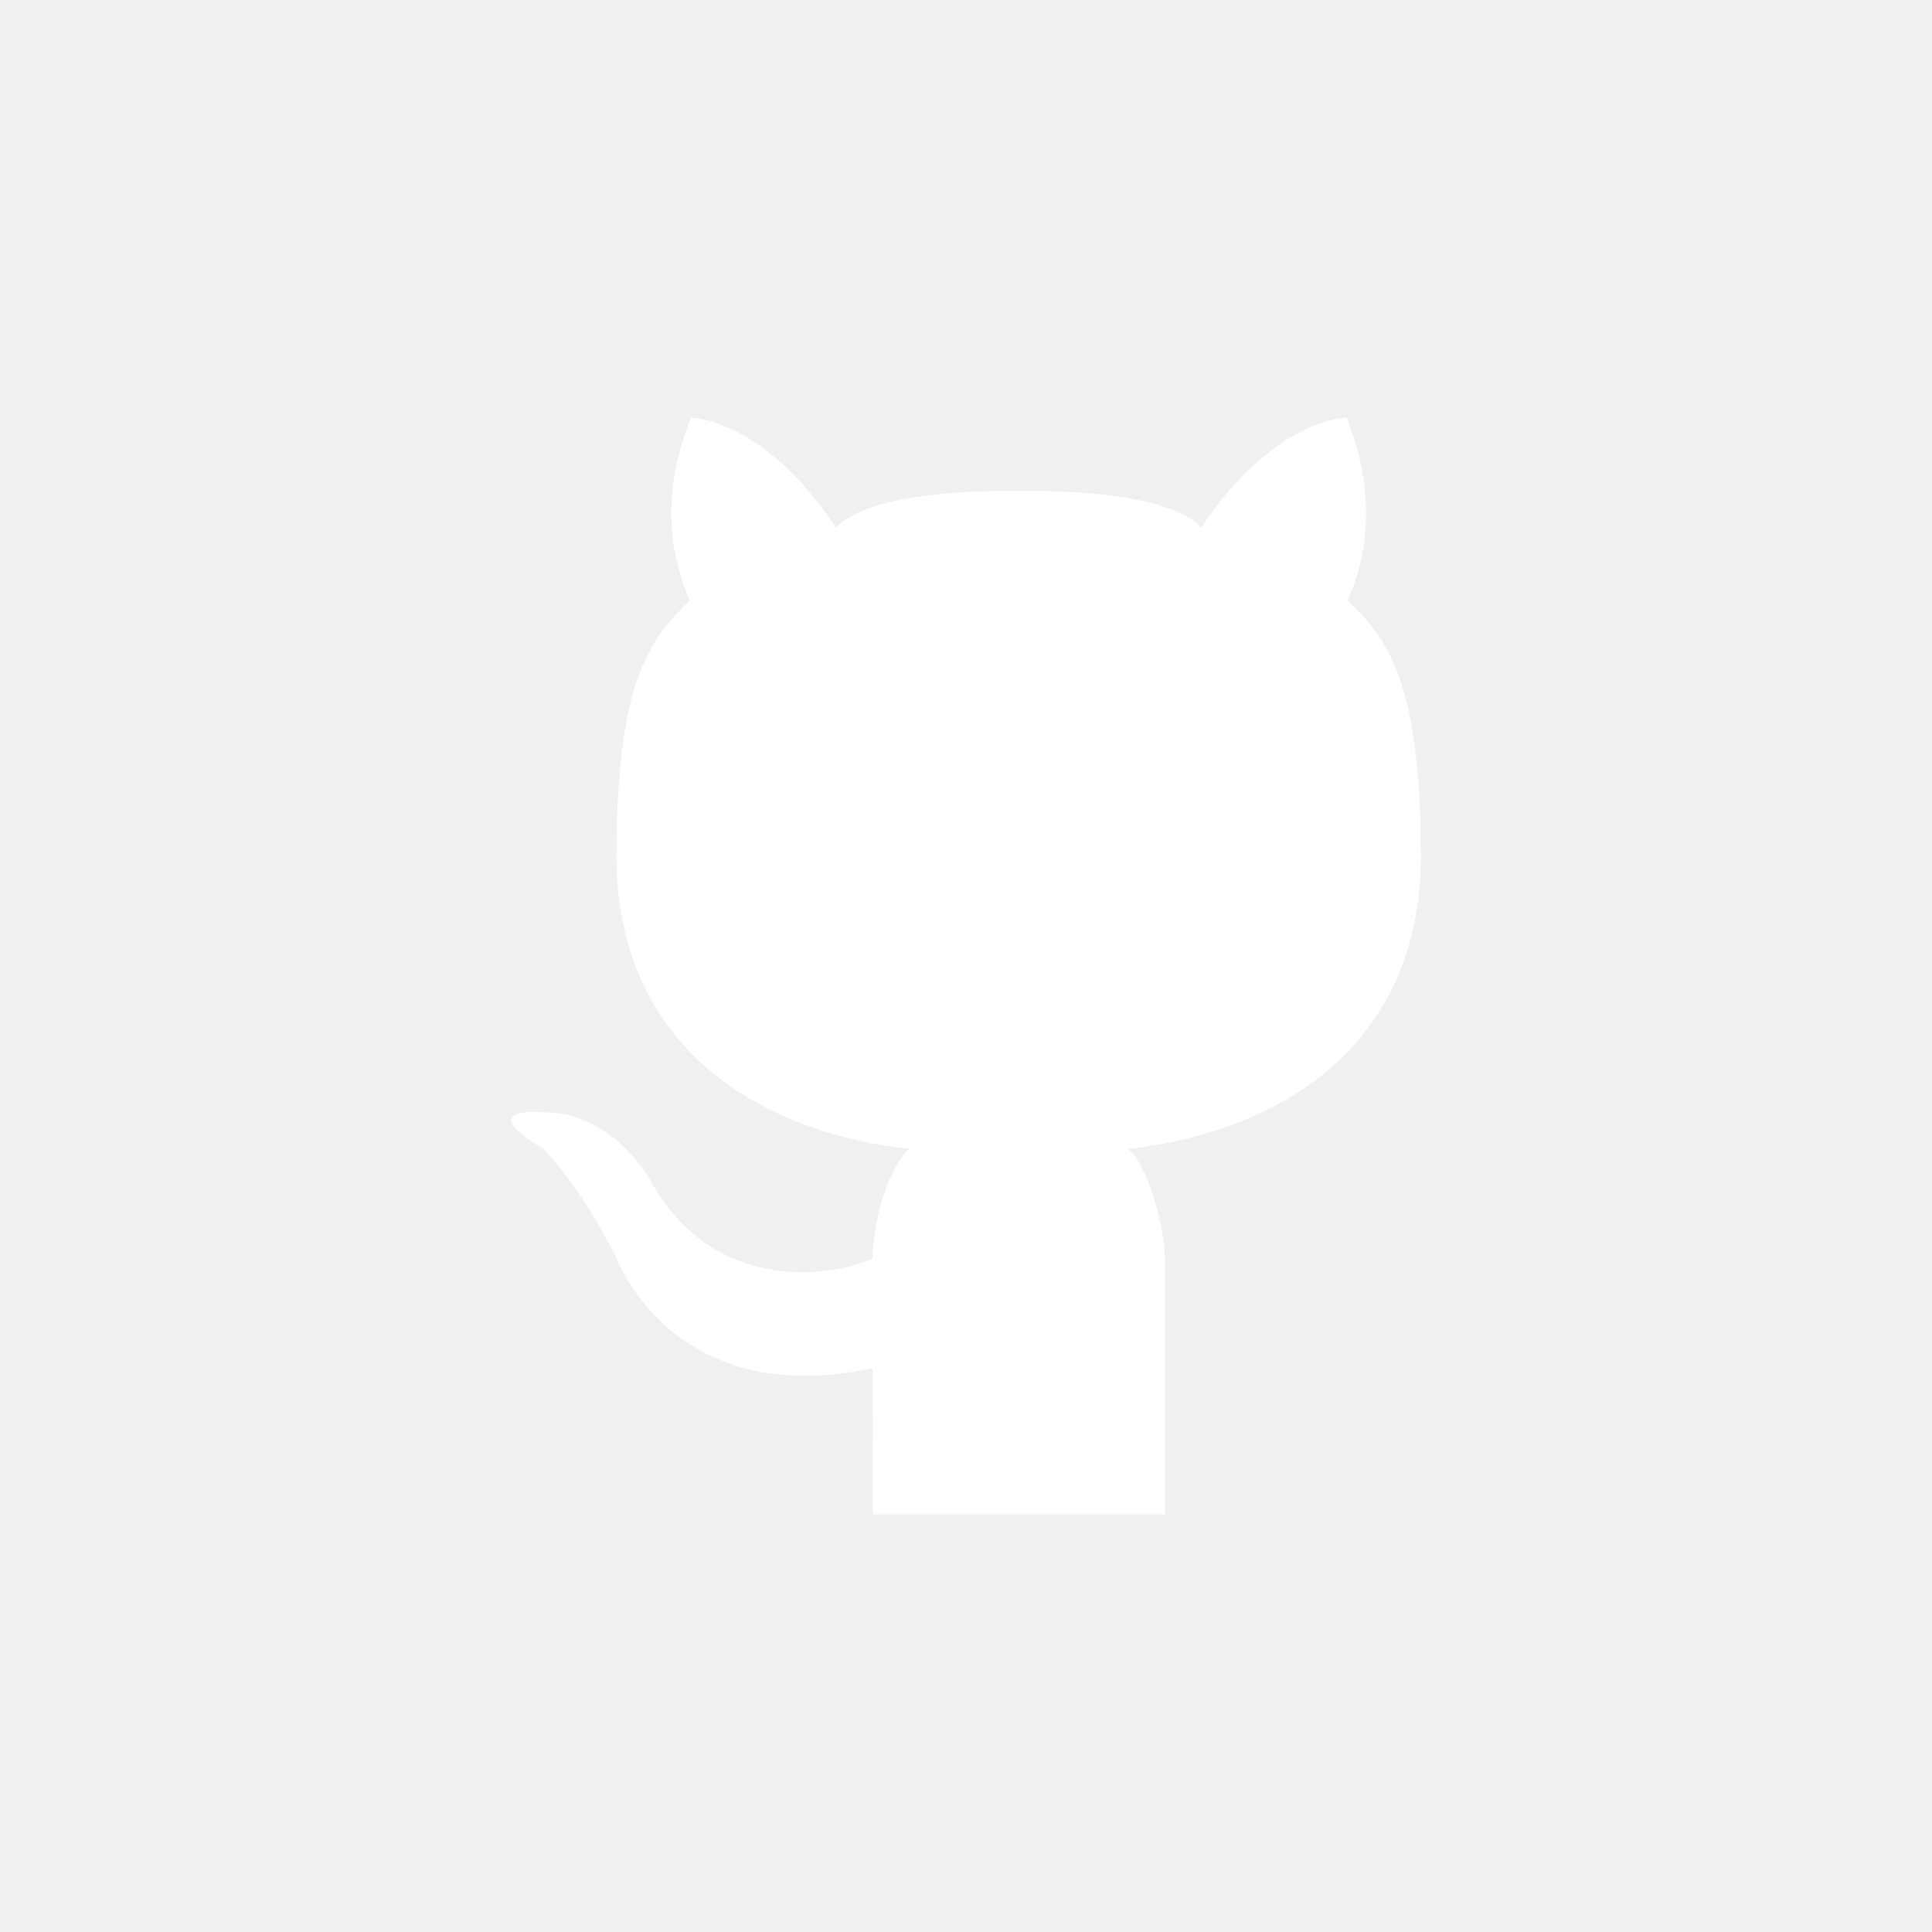
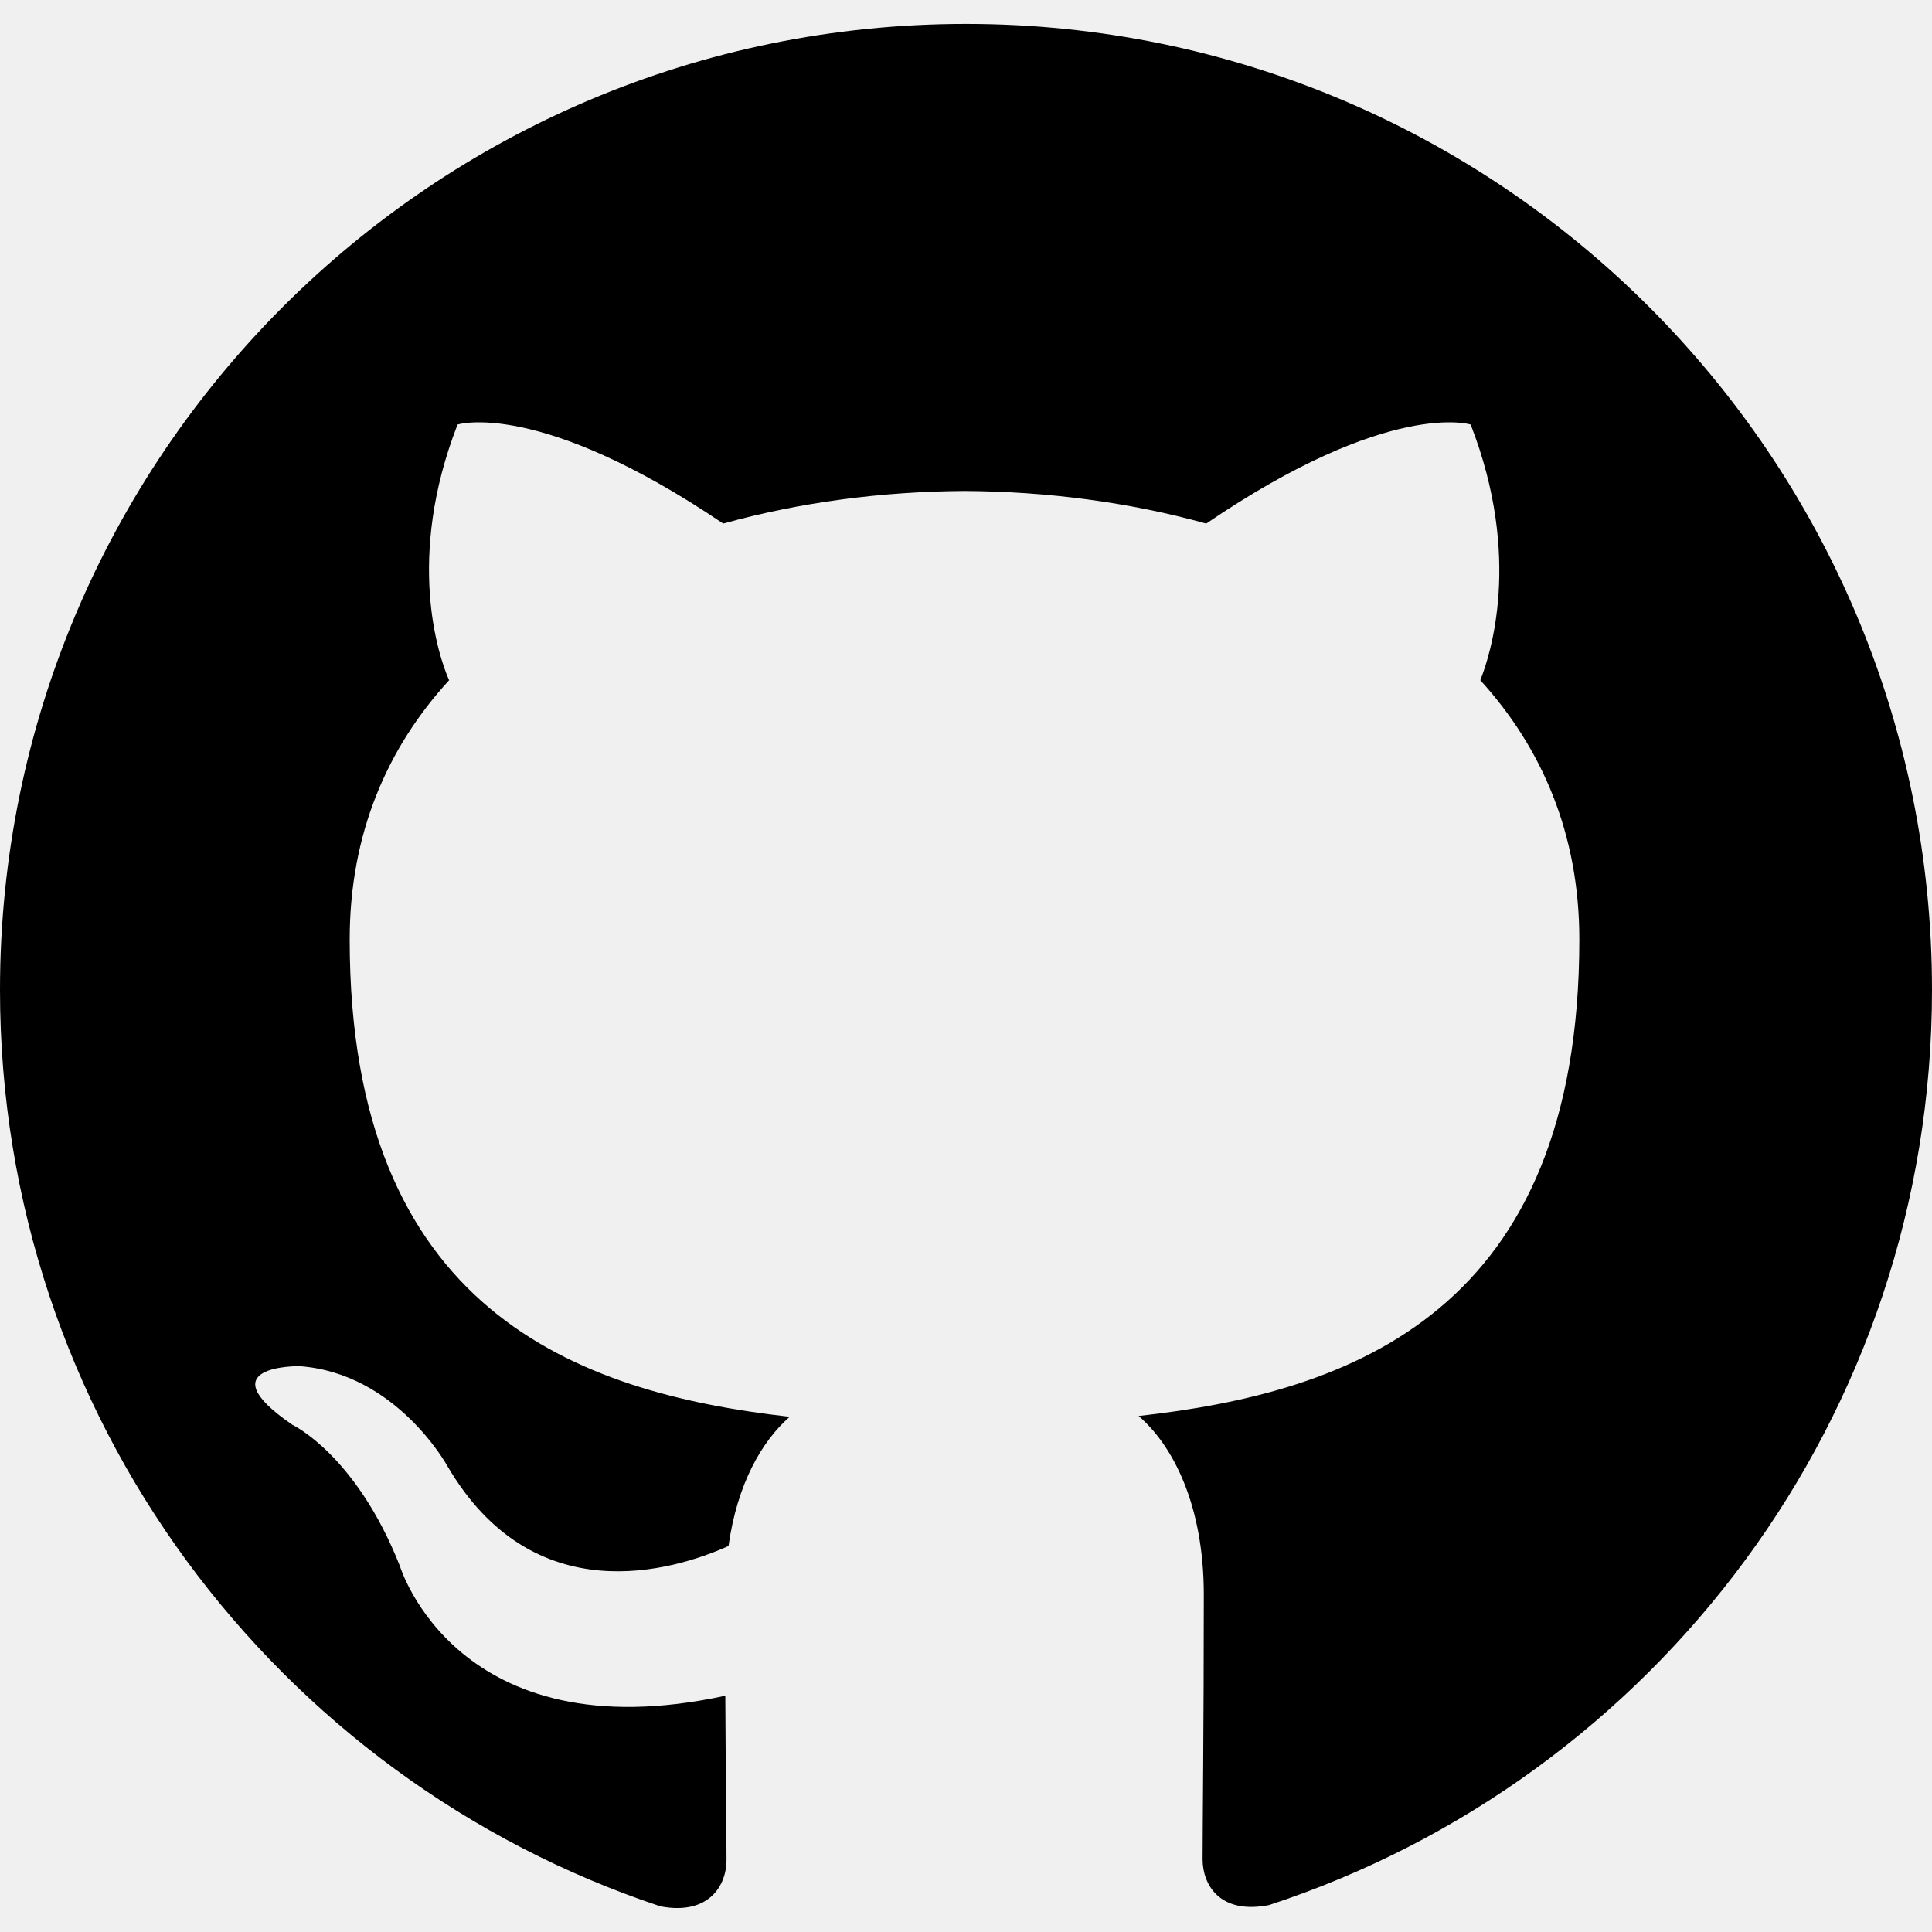
- <svg xmlns="http://www.w3.org/2000/svg" enable-background="new 0 0 64 64" version="1.1" viewBox="0 0 64 64" xml:space="preserve">
-   <g id="Layer_3">
-     <g id="Outline_Filled">
-       <path d="M38.592,50.166h-4.84h-4.844c0,0,0.014-2.874,0-4.844c-6.629,1.428-8.479-3.633-8.479-3.633    c-1.21-2.423-2.423-3.633-2.423-3.633c-2.423-1.438,0-1.21,0-1.21c2.423,0,3.633,2.423,3.633,2.423    c2.126,3.609,5.908,3.028,7.266,2.423c0-1.21,0.53-3.042,1.21-3.633c-5.29-0.595-9.693-3.633-9.693-9.689s1.216-7.266,2.427-8.479    c-0.244-0.597-1.259-2.805,0.037-6.056c0,0,2.38,0,4.803,3.633c1.2-1.2,4.844-1.21,6.056-1.21c1.208,0,4.854,0.01,6.054,1.21    c2.423-3.633,4.809-3.633,4.809-3.633c1.296,3.251,0.282,5.459,0.037,6.056c1.21,1.21,2.423,2.423,2.423,8.479    s-4.397,9.092-9.689,9.689c0.682,0.591,1.21,2.675,1.21,3.633L38.592,50.166L38.592,50.166z" fill="#FFFFFF" id="Cat_3_" />
-     </g>
-   </g>
+ <svg xmlns="http://www.w3.org/2000/svg" viewBox="0 0 24 24" fill="currentColor">
+   <path d="M12 .297c-6.63 0-12 5.373-12 12 0 5.303 3.438 9.8 8.205 11.385.6.113.82-.258.82-.577 0-.285-.01-1.04-.015-2.04-3.338.724-4.042-1.61-4.042-1.61C4.422 18.07 3.633 17.7 3.633 17.7c-1.087-.744.084-.729.084-.729 1.205.084 1.838 1.236 1.838 1.236 1.07 1.835 2.809 1.305 3.495.998.108-.776.417-1.305.76-1.605-2.665-.3-5.466-1.332-5.466-5.93 0-1.31.465-2.38 1.235-3.22-.135-.303-.54-1.523.105-3.176 0 0 1.005-.322 3.3 1.23.96-.267 1.98-.399 3-.405 1.02.006 2.04.138 3 .405 2.28-1.552 3.285-1.23 3.285-1.23.645 1.653.24 2.873.12 3.176.765.84 1.23 1.91 1.23 3.22 0 4.61-2.805 5.625-5.475 5.92.42.36.81 1.096.81 2.22 0 1.606-.015 2.896-.015 3.286 0 .315.21.69.825.57C20.565 22.092 24 17.592 24 12.297c0-6.627-5.373-12-12-12" />
</svg>
